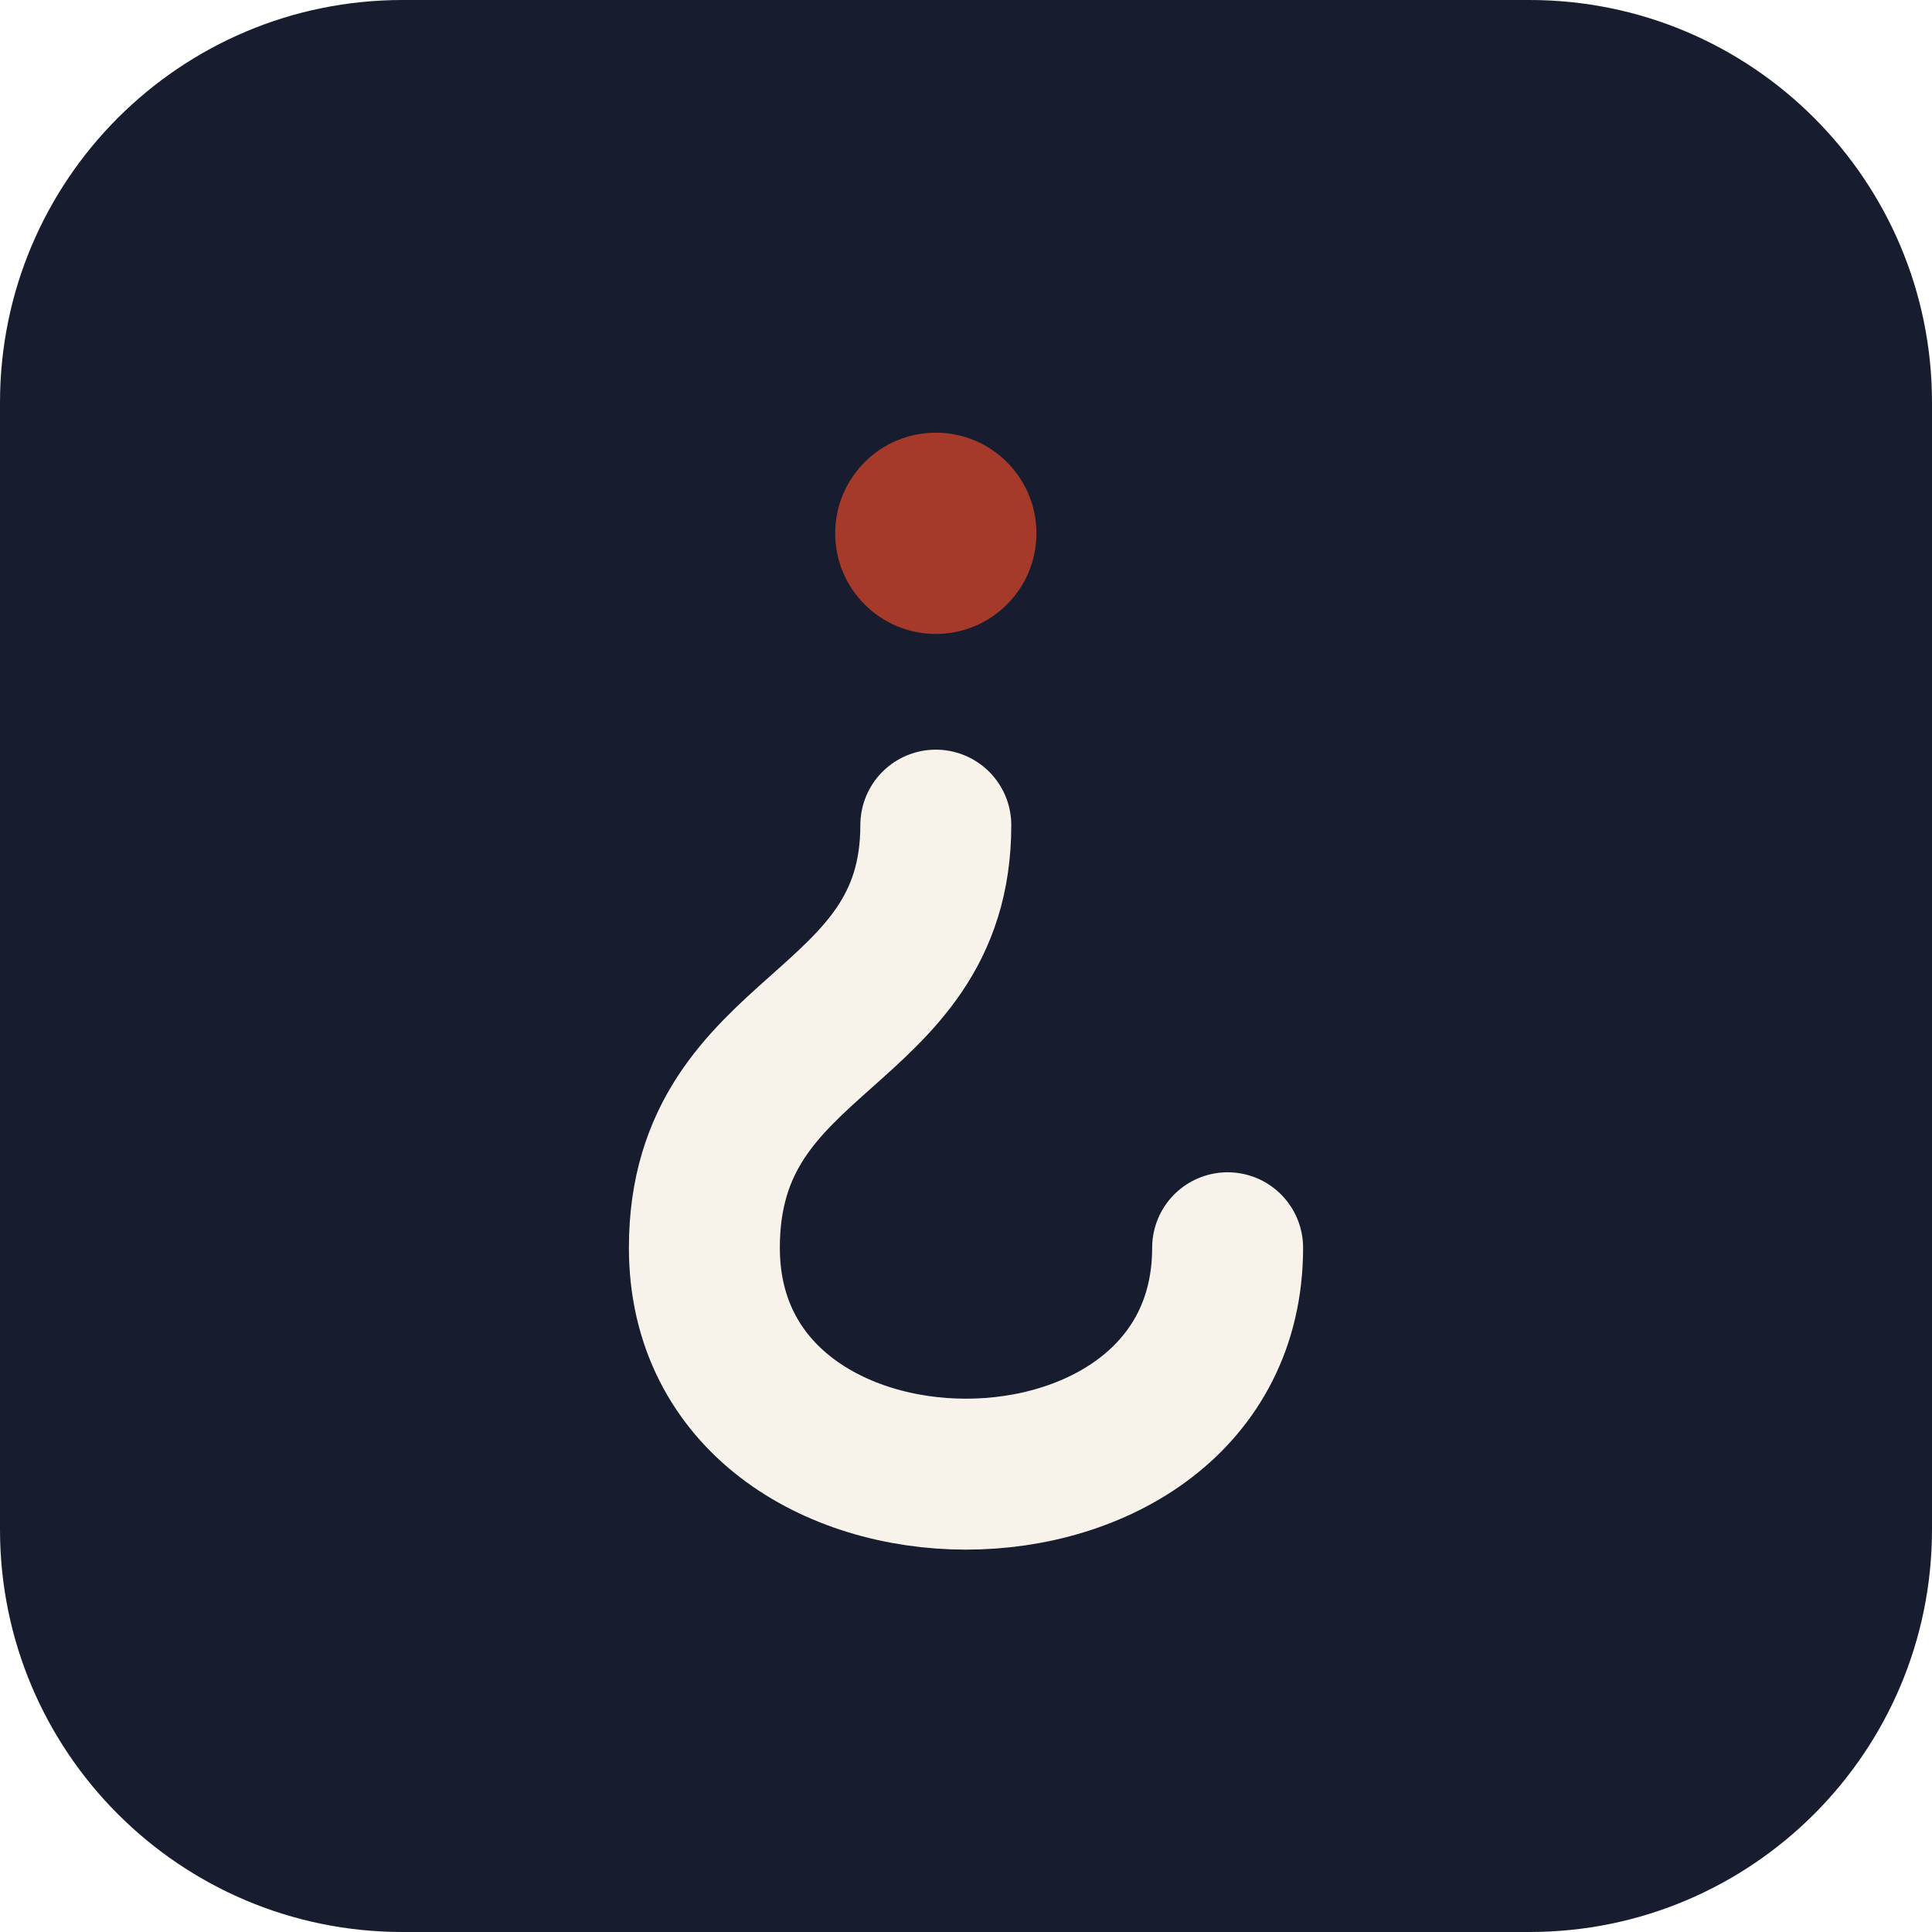
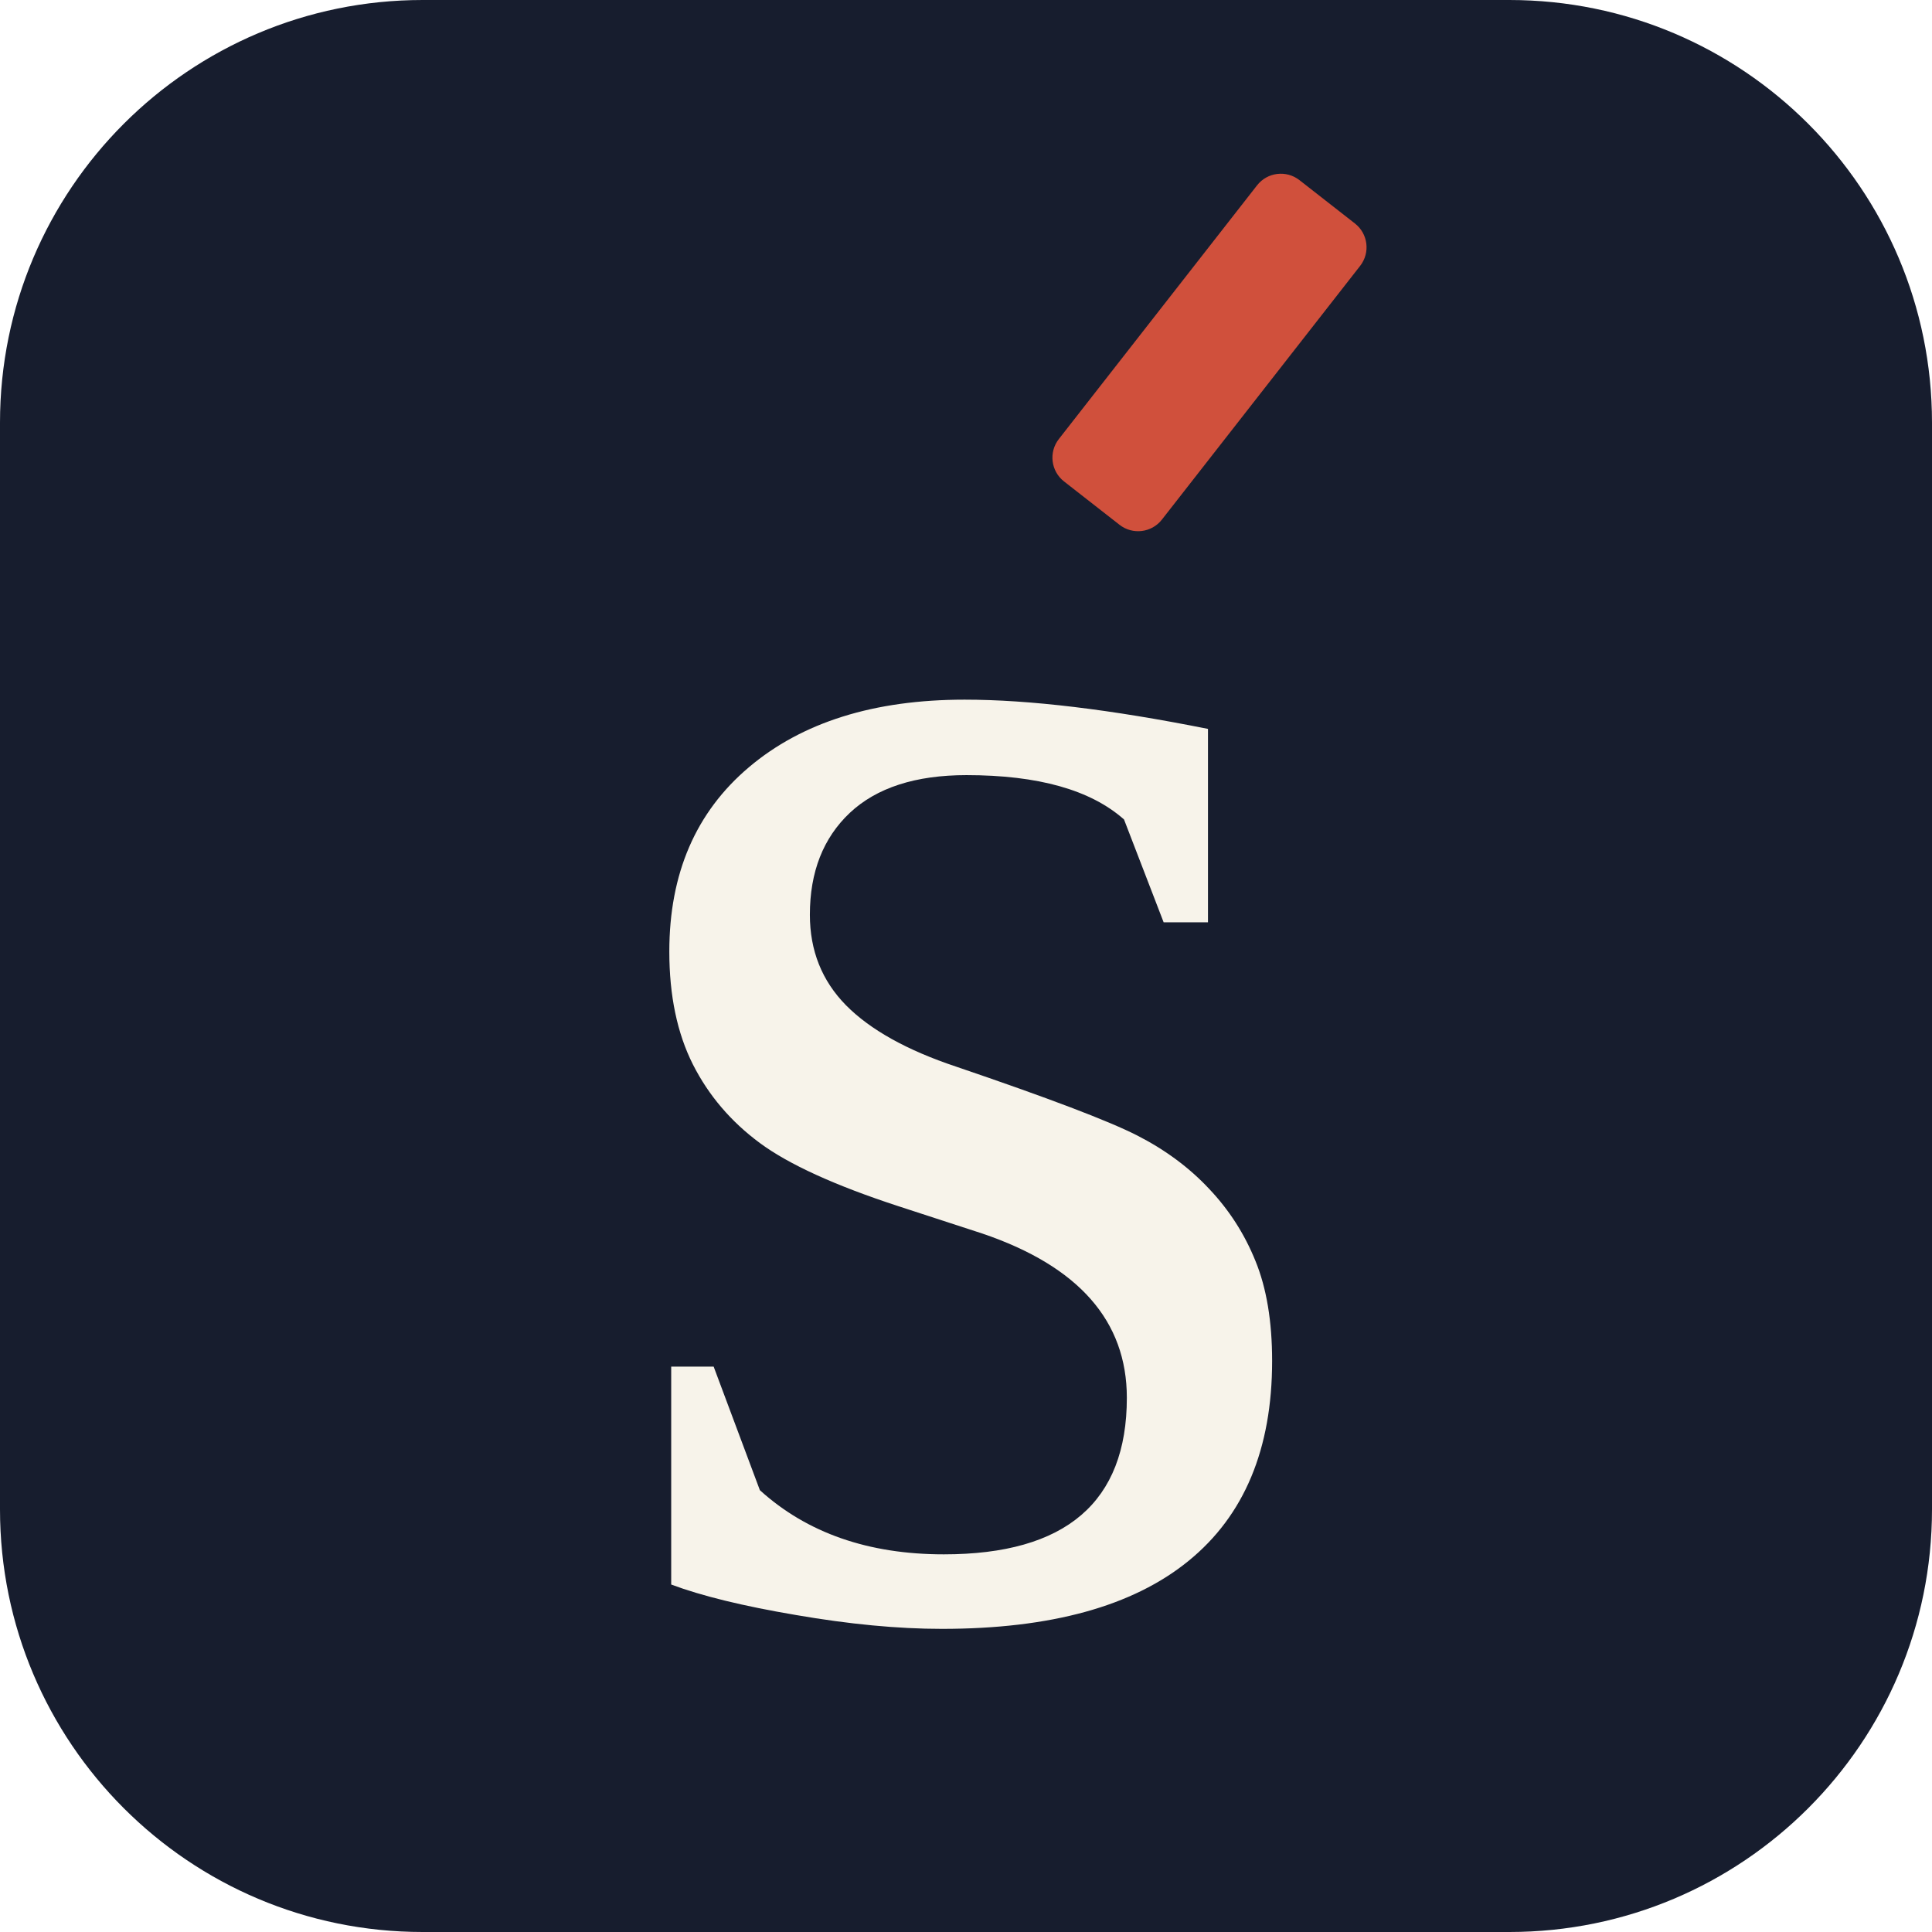
<svg xmlns="http://www.w3.org/2000/svg" viewBox="0 0 96 96">
-   <rect width="96" height="96" rx="20" fill="#171d2e" />
-   <g transform="translate(48 50) scale(0.5) translate(-100 -96)">
-     <g transform="rotate(180 100 96)">
-       <path d="M 74 72 C 74 42 126 42 126 72 C 126 94 103 93 103 114" fill="none" stroke="#f7f3ea" stroke-width="15" stroke-linecap="round" />
-       <circle cx="103" cy="143" r="10" fill="#a63a2a" />
-     </g>
-   </g>
+   <rect width="96" height="96" rx="21" fill="#171d2e" />
+   <text x="48" y="80" text-anchor="middle" font-family="Georgia, 'Times New Roman', serif" font-size="96" fill="#f7f3ea">s</text>
+   <rect x="51" y="6" width="6.5" height="19" rx="1.5" fill="#d0503c" transform="rotate(38 54.25 25)" />
</svg>
